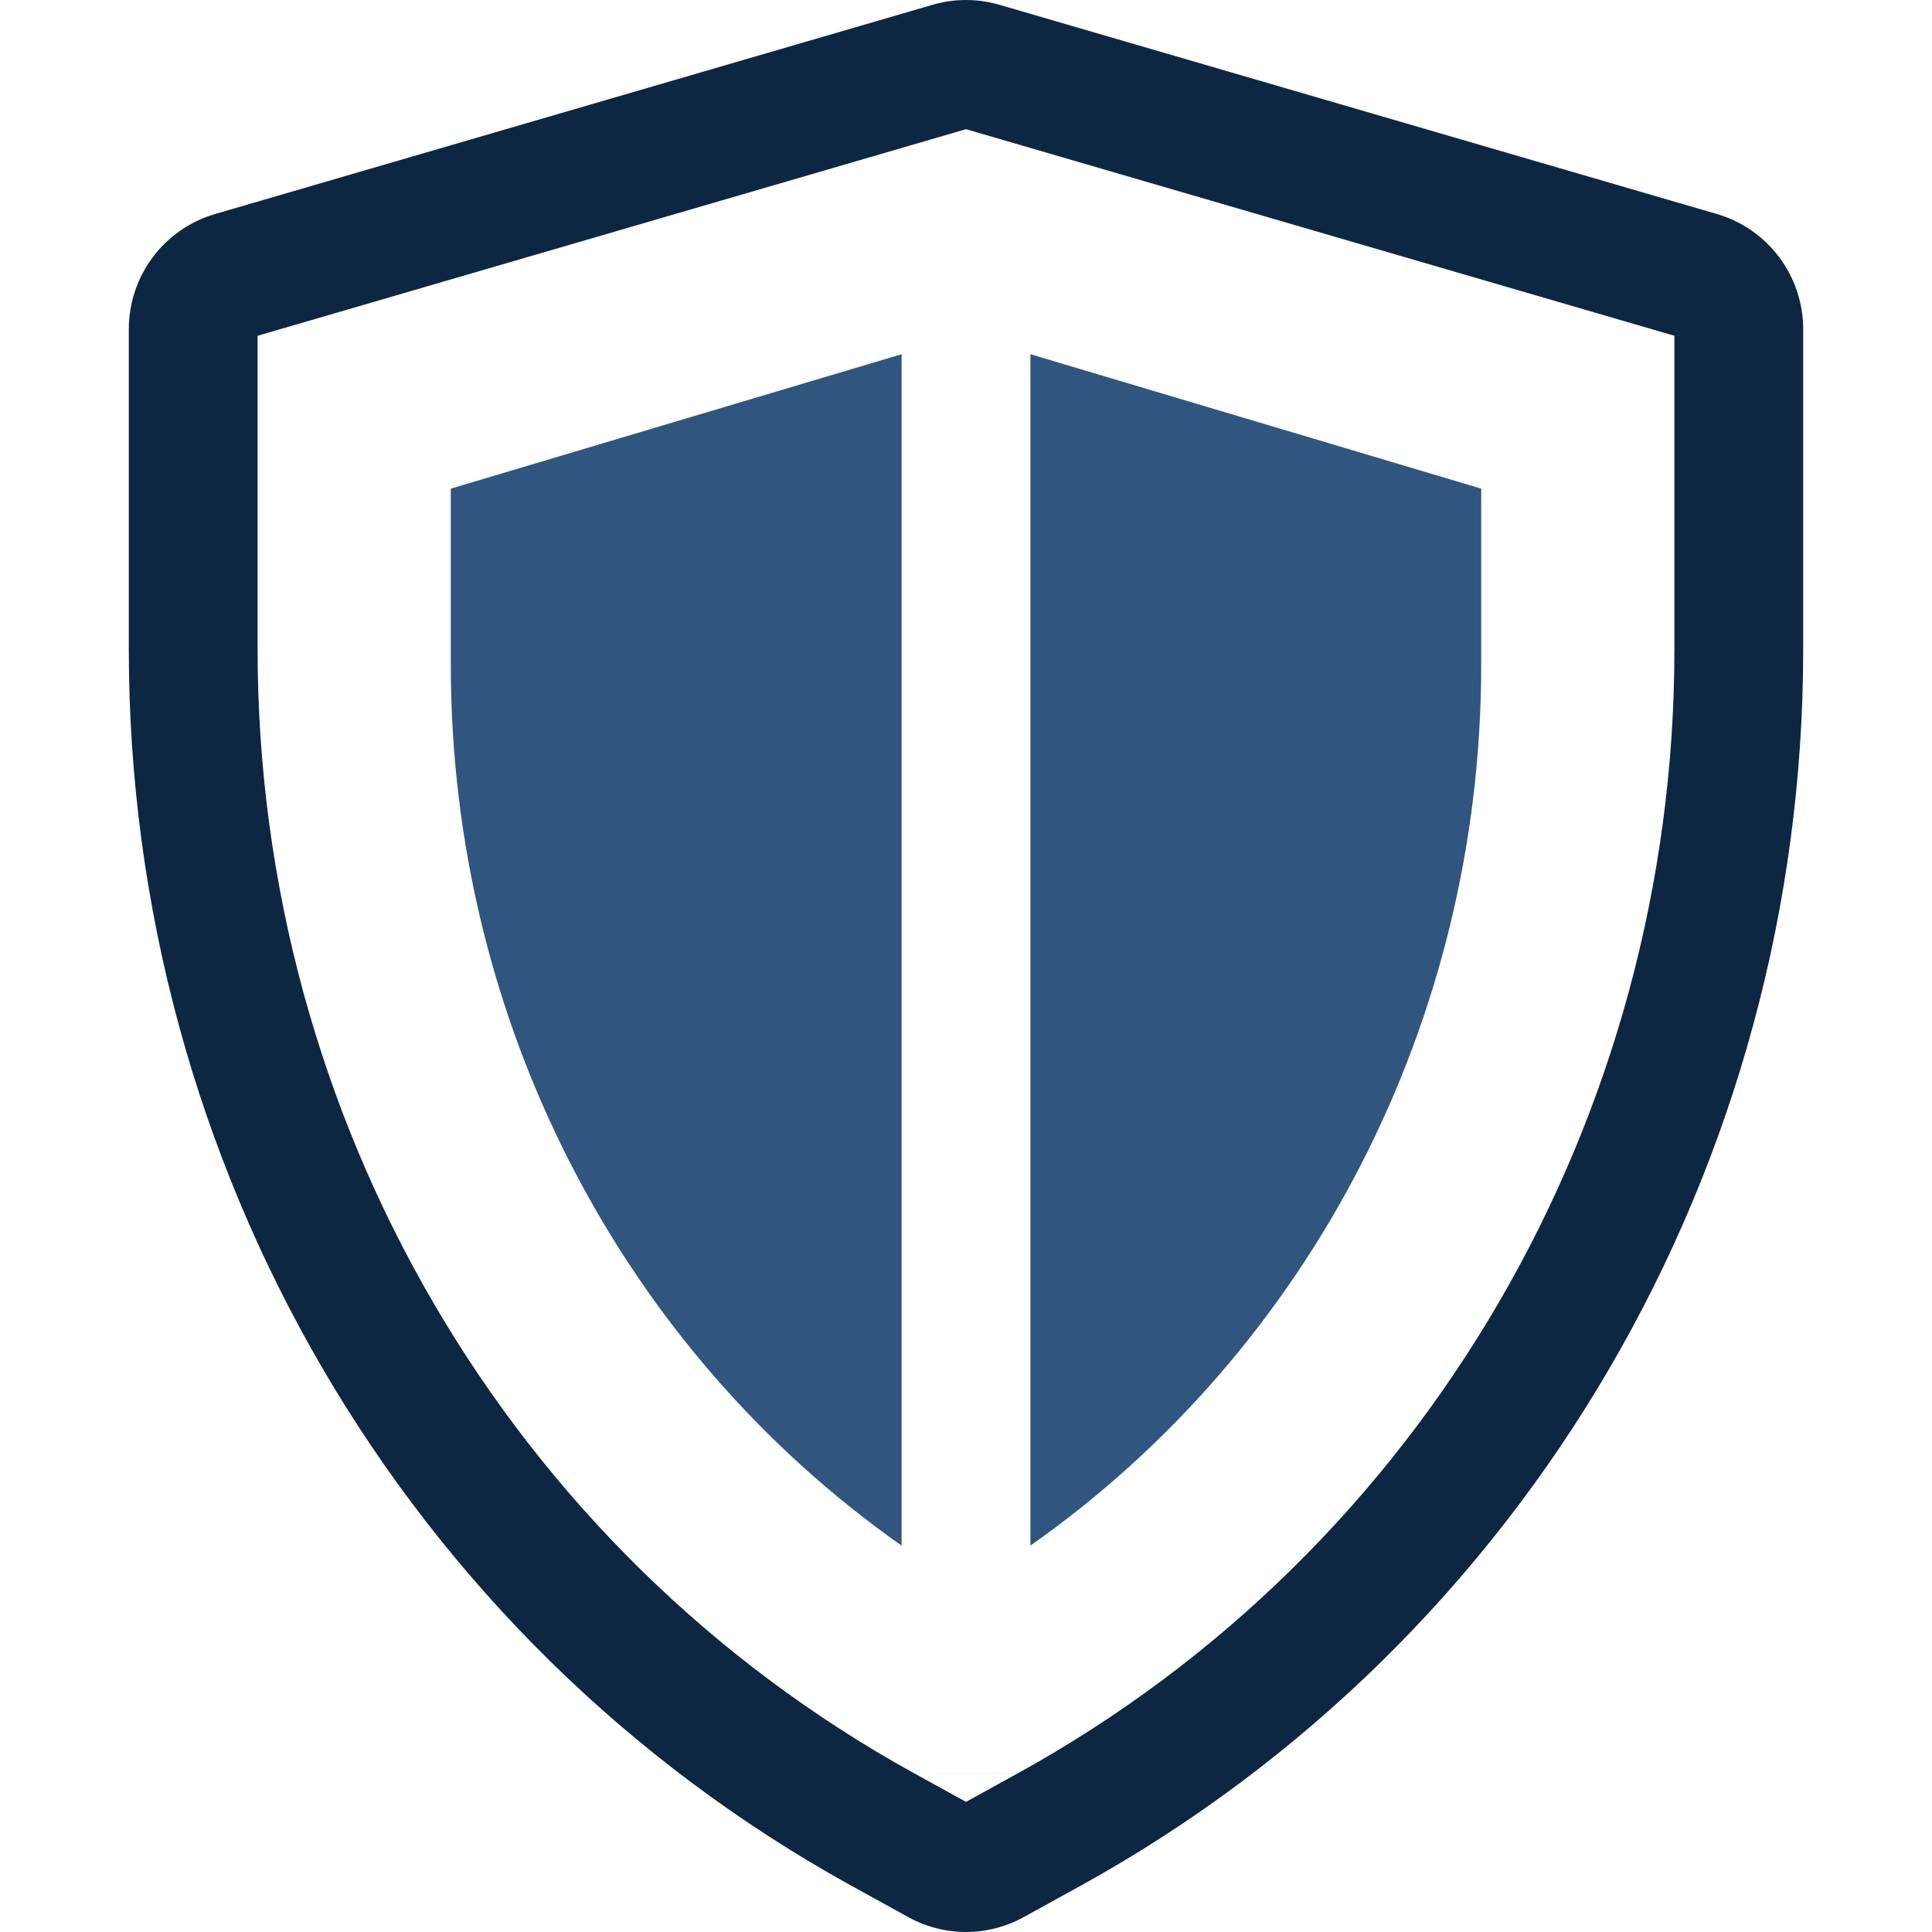
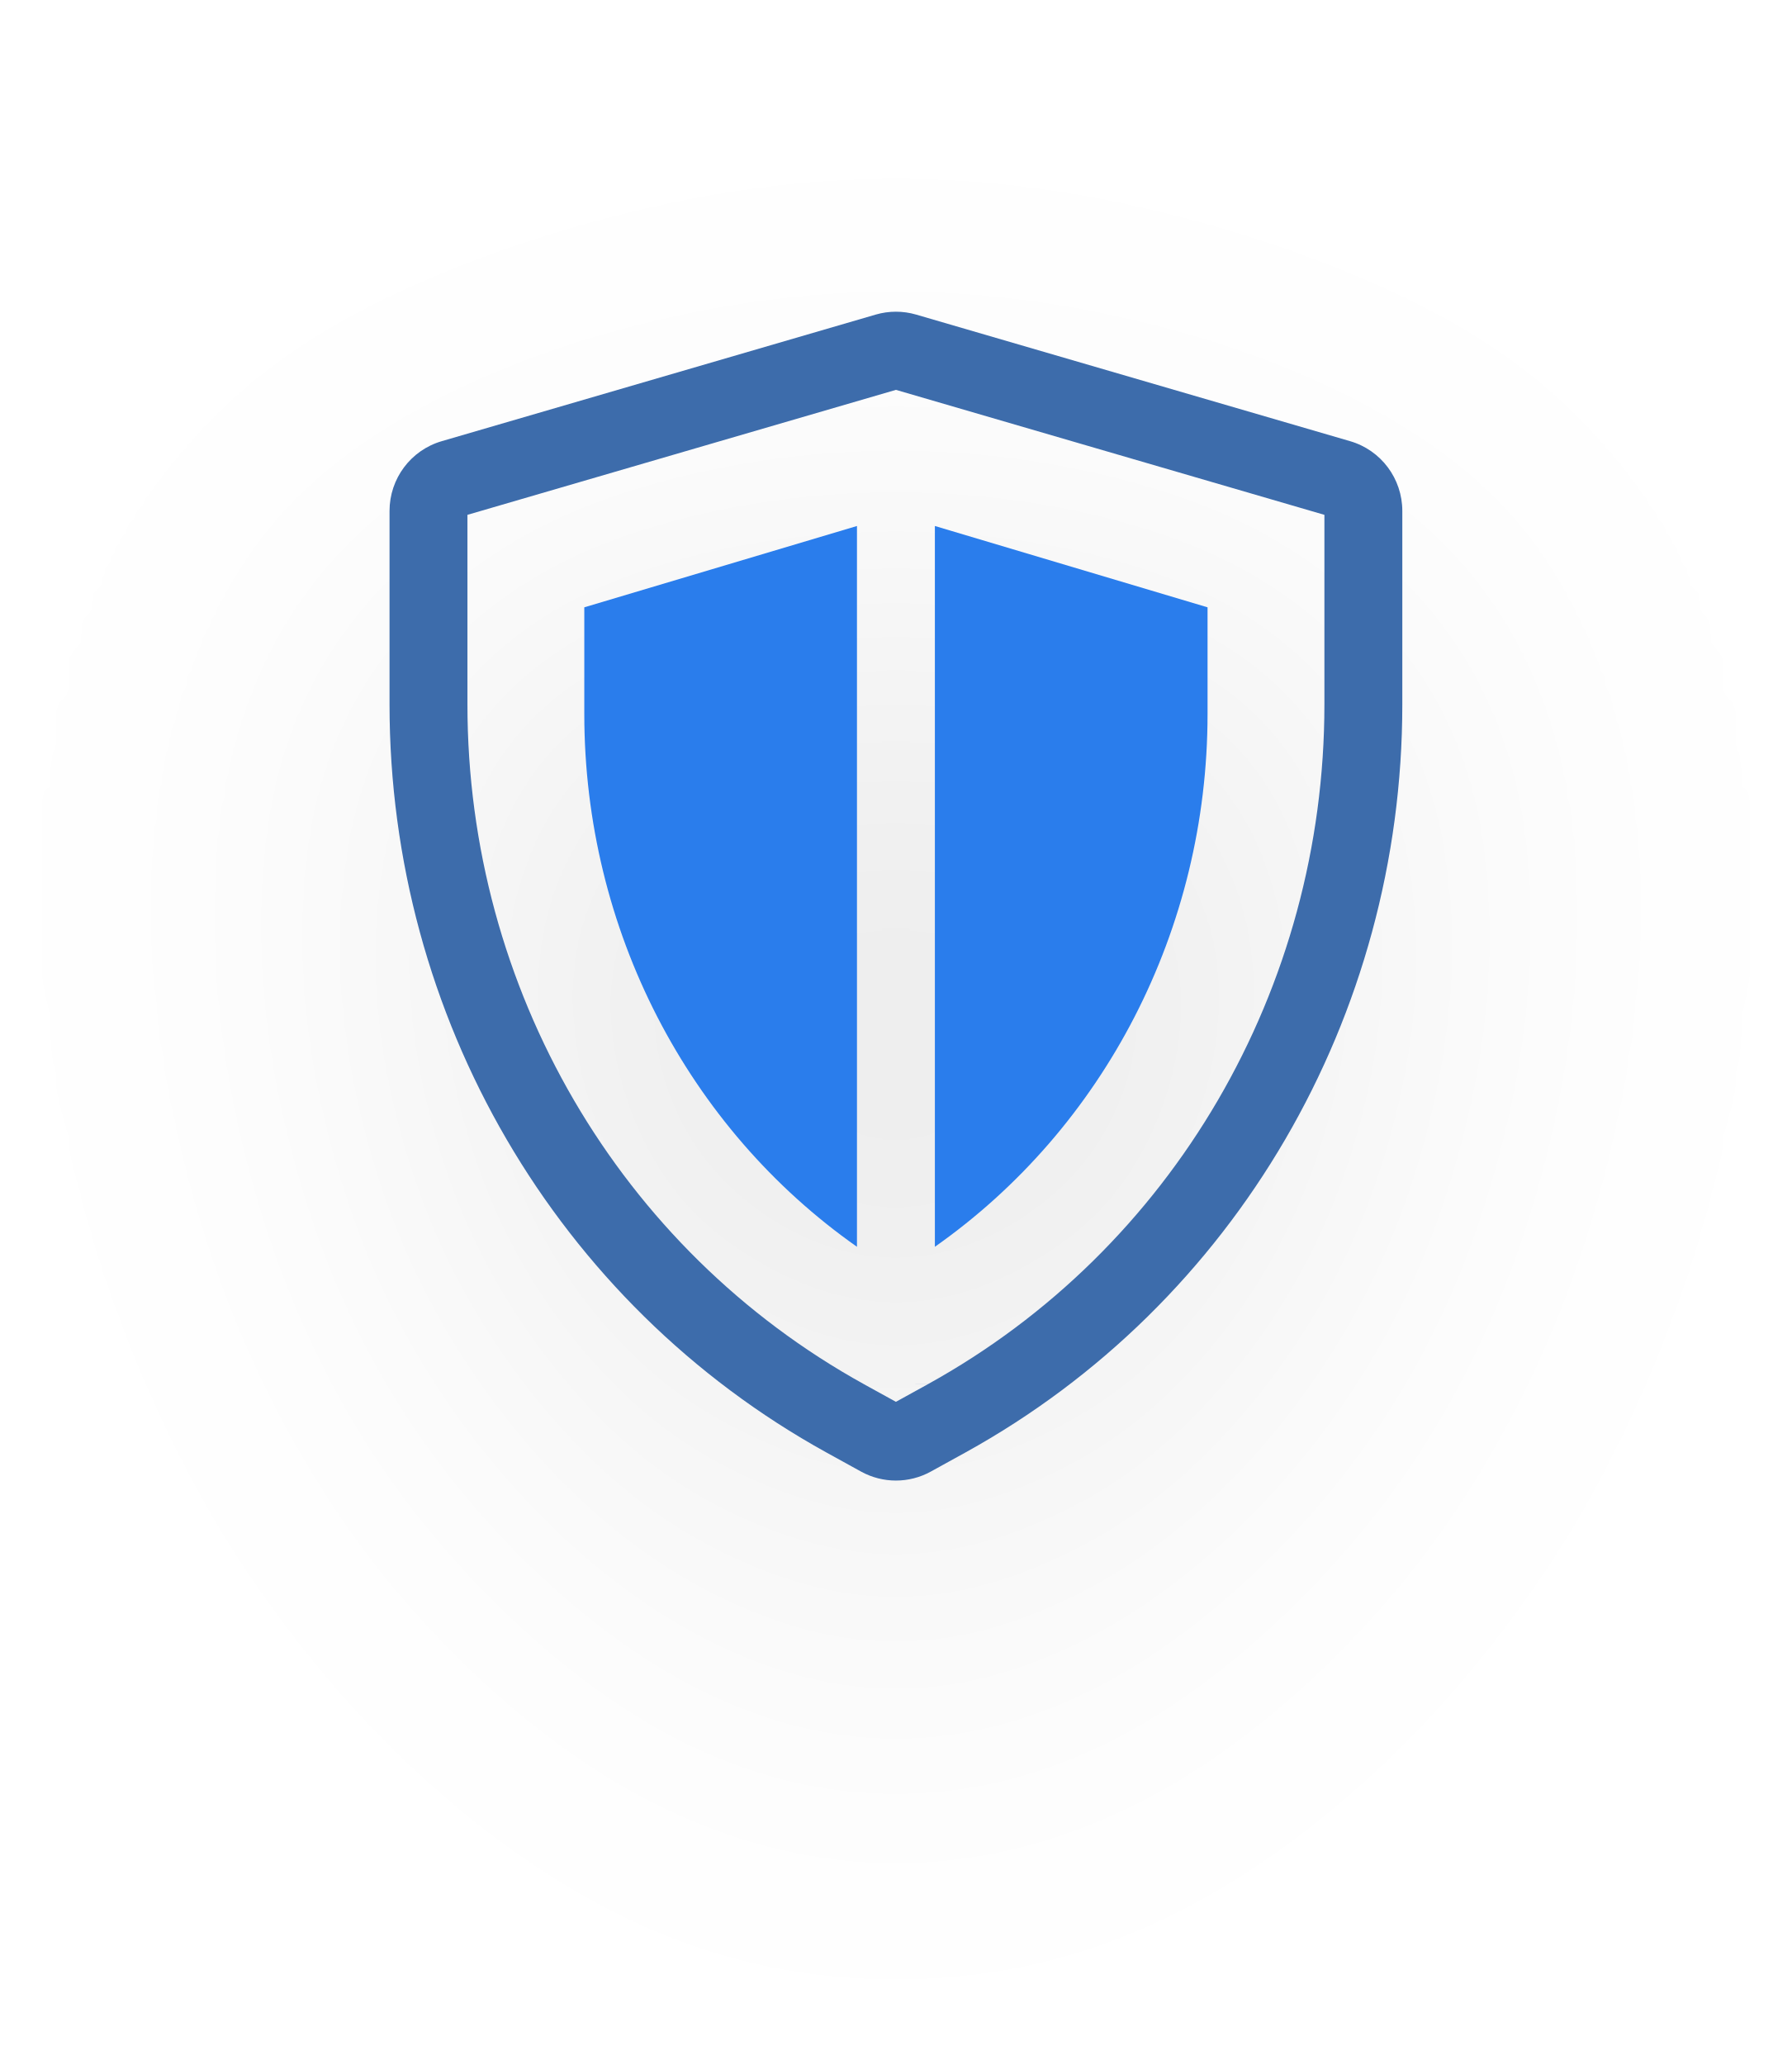
- <svg xmlns="http://www.w3.org/2000/svg" width="60" height="60" viewBox="0 0 60 60" fill="none">
-   <path d="M32 11V48C40.678 41.902 46 31.725 46 20.649V15.175L32 11Z" fill="#305680" />
-   <path d="M14 15.175V20.649C14 31.725 19.322 41.902 28 48V11L14 15.175Z" fill="#305680" />
-   <path fill-rule="evenodd" clip-rule="evenodd" d="M28.212 59.54C29.326 60.153 30.674 60.153 31.788 59.54L33.568 58.559C47.436 50.903 56 36.172 56 20.165V10.228C56 8.569 54.908 7.11 53.322 6.647L31.036 0.148C30.359 -0.049 29.641 -0.049 28.964 0.148L6.678 6.647C5.091 7.11 4 8.569 4 10.228V20.165C4 36.172 12.564 50.903 26.432 58.559L28.212 59.54ZM28.365 55.057L30 55.958L31.635 55.057M28.365 55.057C28.365 55.056 28.364 55.056 28.363 55.056C15.798 48.119 8 34.746 8 20.165V10.428L30 4.012L52 10.428V20.165C52 34.746 44.202 48.119 31.637 55.056" fill="#0D2743" />
+ <svg xmlns="http://www.w3.org/2000/svg" width="92" height="106" viewBox="0 0 92 106" fill="none">
+   <g filter="url(#filter0_d)">
+     <path d="M48 27V64C56.678 57.902 62 47.725 62 36.649V31.175L48 27Z" fill="#2A7DEC" />
+     <path d="M30 31.175V36.649C30 47.725 35.322 57.902 44 64V27L30 31.175Z" fill="#2A7DEC" />
+     <path fill-rule="evenodd" clip-rule="evenodd" d="M44.212 75.54C45.326 76.153 46.674 76.153 47.788 75.54L49.568 74.559C63.436 66.903 72 52.172 72 36.165V26.228C72 24.569 70.909 23.11 69.322 22.647L47.036 16.148C46.359 15.951 45.641 15.951 44.964 16.148L22.678 22.647C21.091 23.11 20 24.569 20 26.228V36.165C20 52.172 28.564 66.903 42.432 74.559L44.212 75.54ZM44.365 71.057L46 71.958L47.635 71.057M44.365 71.057C44.365 71.056 44.364 71.056 44.363 71.055C31.798 64.119 24 50.746 24 36.165V26.428L46 20.012L68 26.428V36.165C68 50.746 60.202 64.119 47.637 71.055" fill="#3D6CAB" />
+   </g>
+   <defs>
+     <filter id="filter0_d" x="-4" y="6" width="100" height="100" filterUnits="userSpaceOnUse" color-interpolation-filters="sRGB">
+       <feFlood flood-opacity="0" result="BackgroundImageFix" />
+       <feColorMatrix in="SourceAlpha" type="matrix" values="0 0 0 0 0 0 0 0 0 0 0 0 0 0 0 0 0 0 127 0" />
+       <feOffset dy="10" />
+       <feGaussianBlur stdDeviation="10" />
+       <feColorMatrix type="matrix" values="0 0 0 0 0 0 0 0 0 0 0 0 0 0 0 0 0 0 0.1 0" />
+       <feBlend mode="normal" in2="BackgroundImageFix" result="effect1_dropShadow" />
+       <feBlend mode="normal" in="SourceGraphic" in2="effect1_dropShadow" result="shape" />
+     </filter>
+   </defs>
</svg>
